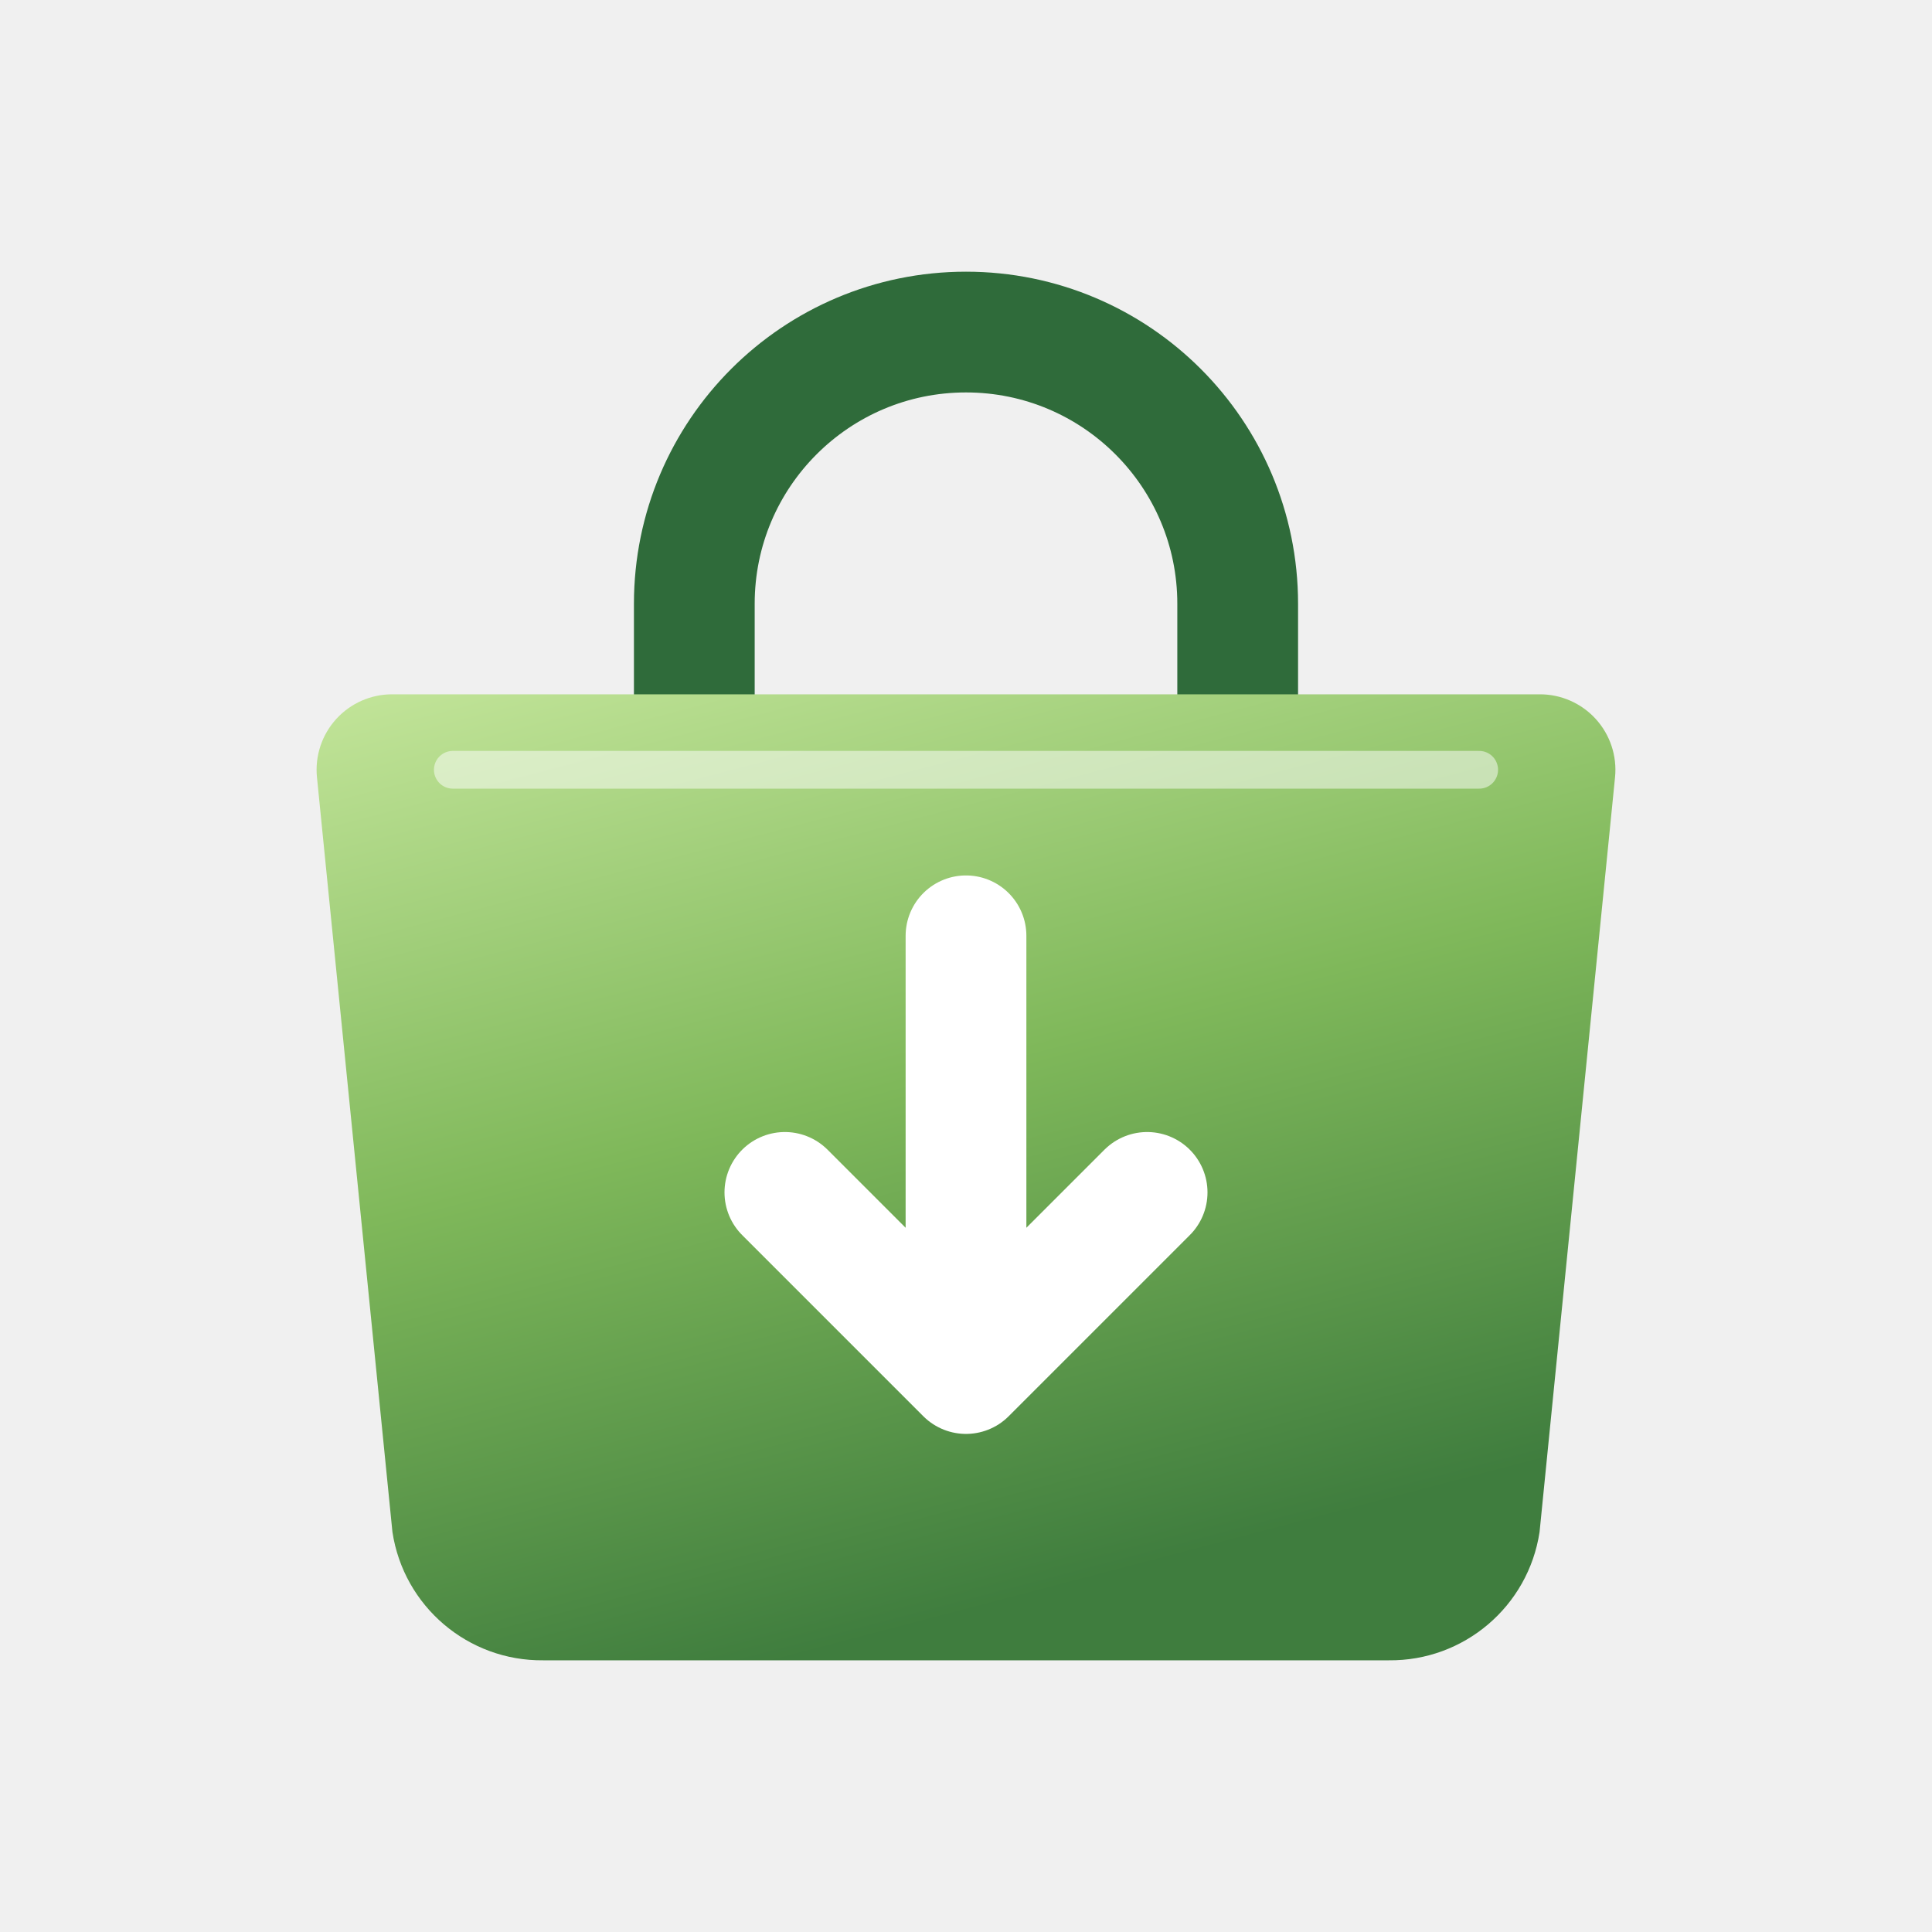
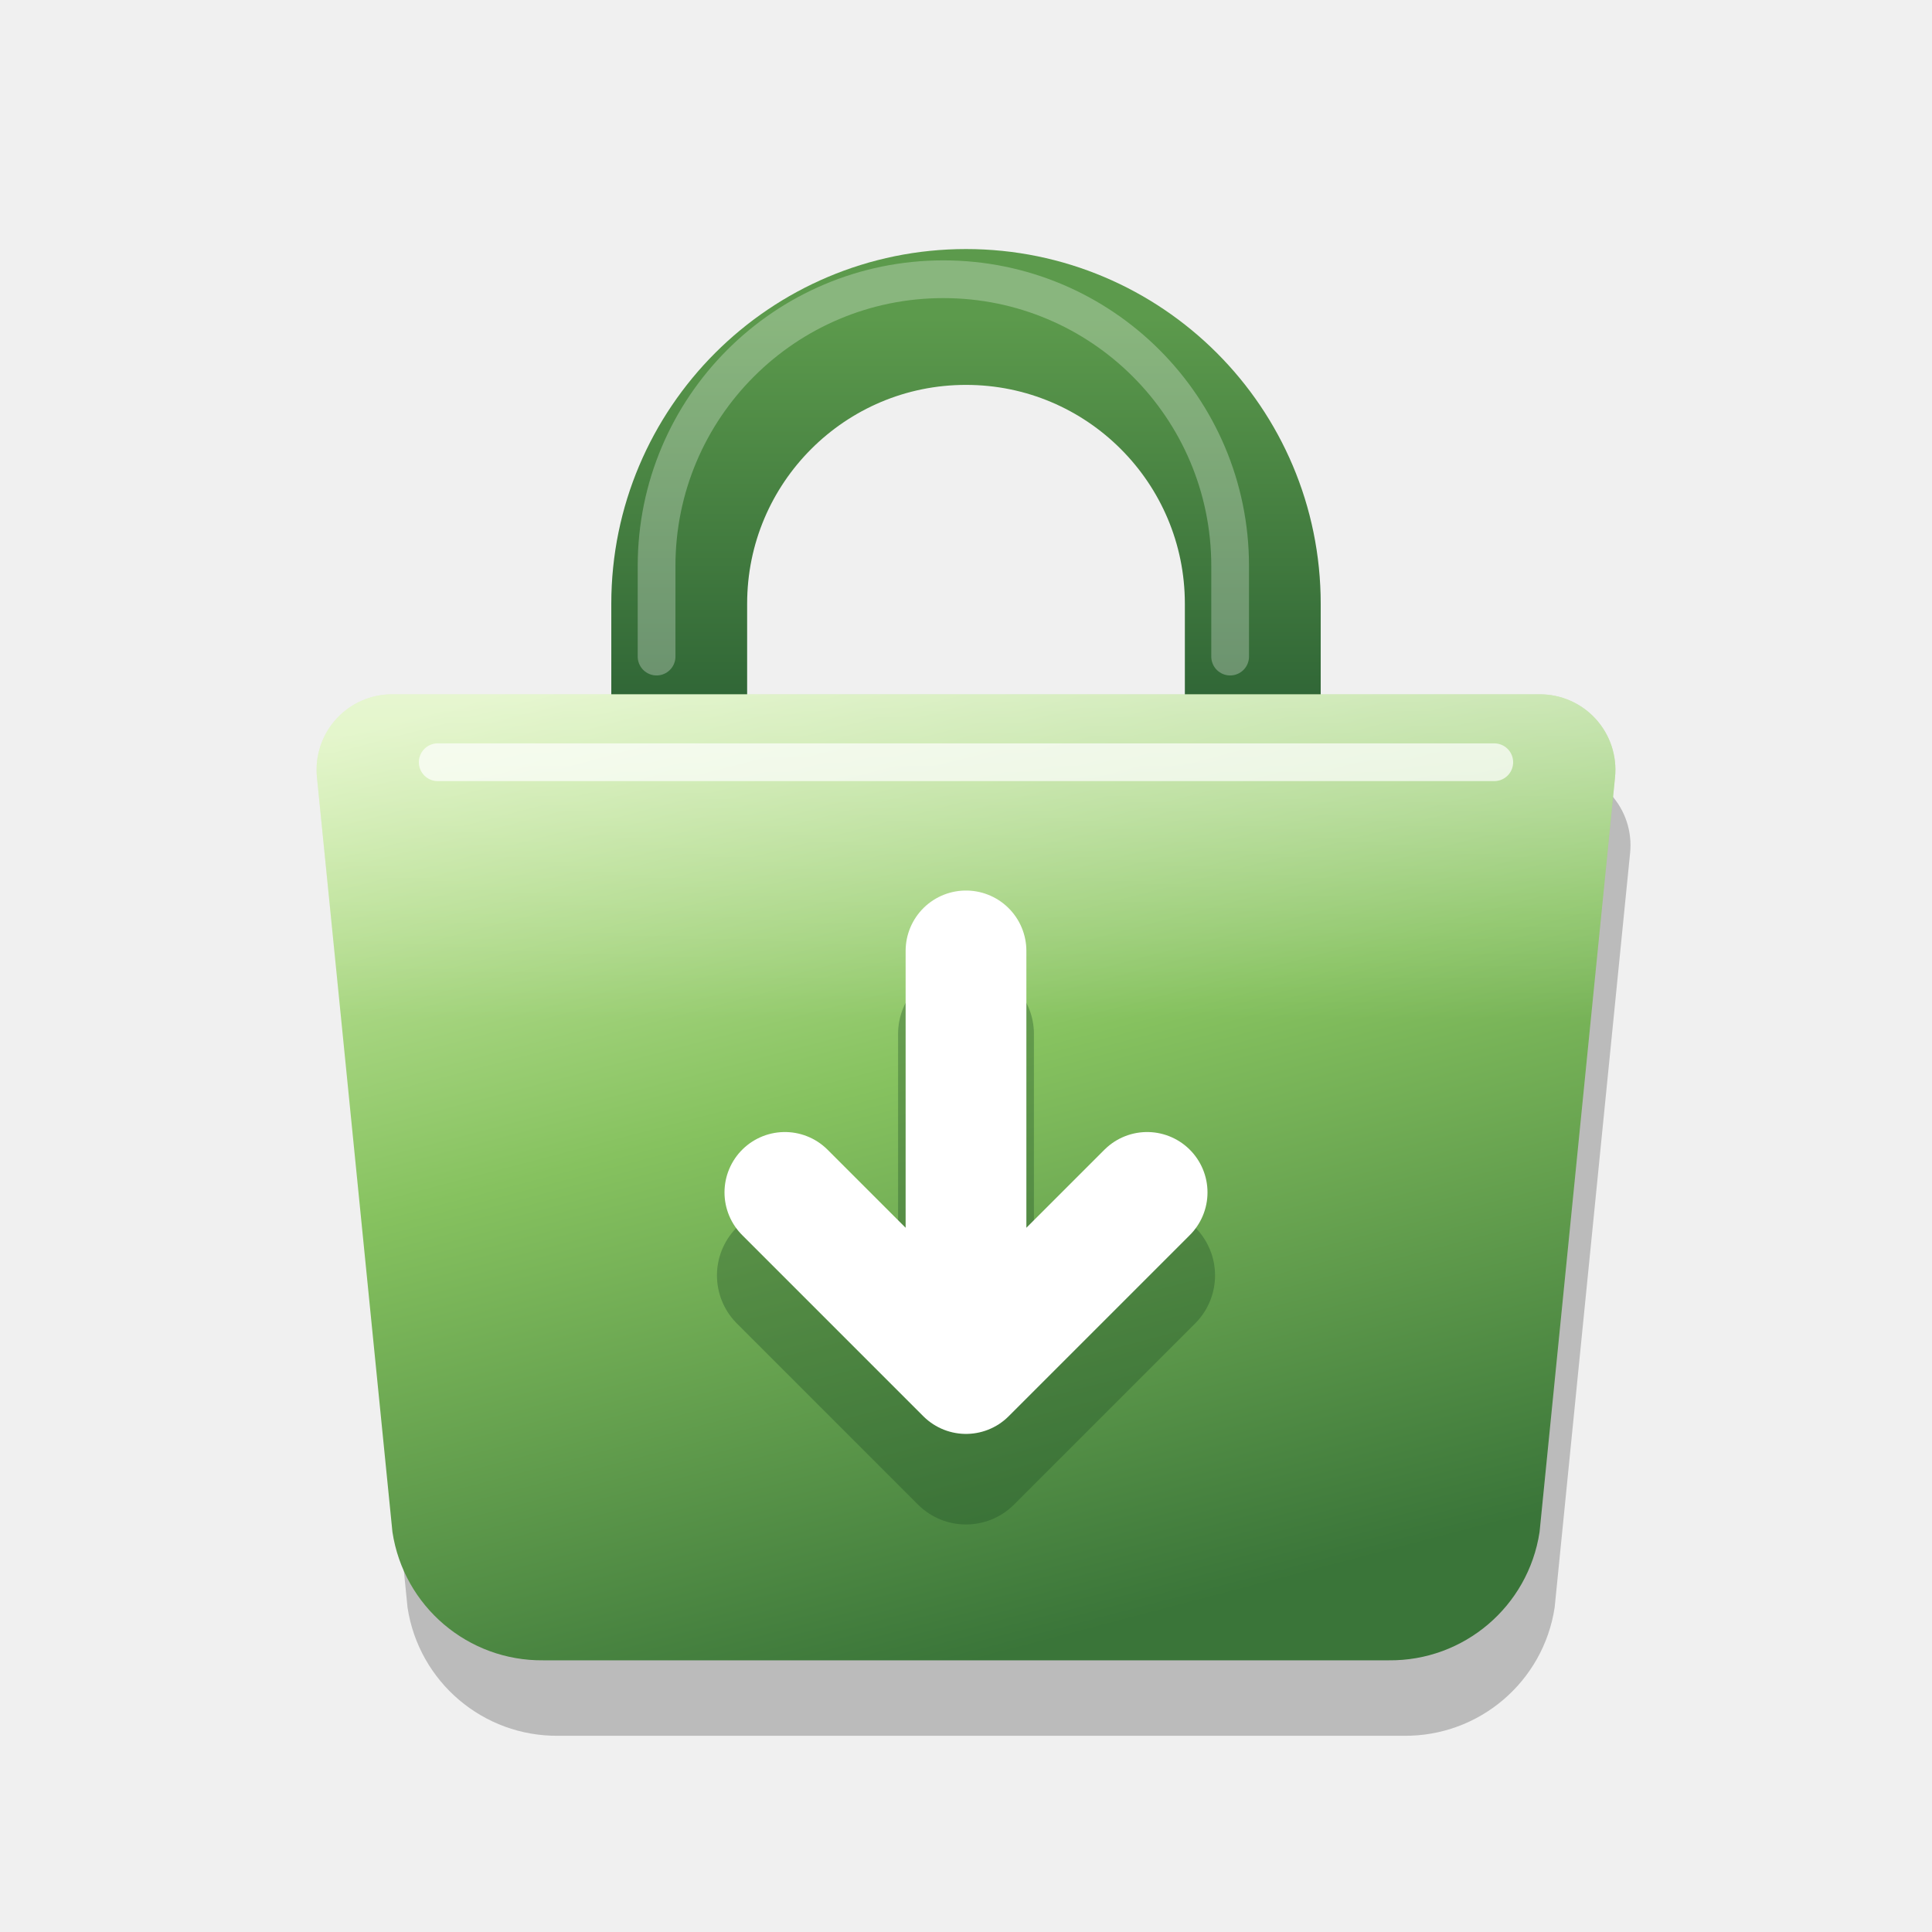
<svg xmlns="http://www.w3.org/2000/svg" viewBox="0 0 128 128">
  <defs>
-     <linearGradient id="bag" x1="0" y1="0" x2="0.35" y2="1">
-       <stop offset="0" stop-color="#c3e59a" />
-       <stop offset="0.5" stop-color="#7fb85a" />
-       <stop offset="1" stop-color="#3f7d3e" />
+     <linearGradient id="bag" x1="0.15" y1="0" x2="0.5" y2="1">
+       <stop offset="0" stop-color="#d4f0ae" />
+       <stop offset="0.45" stop-color="#86c25f" />
+       <stop offset="1" stop-color="#3a7539" />
+     </linearGradient>
+     <linearGradient id="gloss" x1="0" y1="0" x2="0" y2="1">
+       <stop offset="0" stop-color="#ffffff" stop-opacity="0.42" />
+       <stop offset="1" stop-color="#ffffff" stop-opacity="0" />
+     </linearGradient>
+     <linearGradient id="handle" x1="0" y1="0" x2="0" y2="1">
+       <stop offset="0" stop-color="#5c9a4c" />
+       <stop offset="1" stop-color="#2a5f33" />
    </linearGradient>
  </defs>
-   <path d="M46 48V40a18 18 0 0 1 36 0v8" fill="none" stroke="#2f6b3a" stroke-width="8" stroke-linecap="round" />
+   <path d="M27 51h76a5 5 0 0 1 5 5.5l-5 50A10 10 0 0 1 93 115H37a10 10 0 0 1-10-8.5l-5-50A5 5 0 0 1 27 51z" fill="#000000" fill-opacity="0.22" />
+   <path d="M45 50V40a19 19 0 0 1 38 0v10" fill="none" stroke="url(#handle)" stroke-width="9" stroke-linecap="round" />
+   <path d="M45 46V40a19 19 0 0 1 38 0v6" fill="none" stroke="#ffffff" stroke-opacity="0.28" stroke-width="2.5" stroke-linecap="round" transform="translate(-1.5 -2.5)" />
  <path d="M26 46h76a5 5 0 0 1 5 5.5l-5 50A10 10 0 0 1 92 110H36a10 10 0 0 1-10-8.5l-5-50A5 5 0 0 1 26 46z" fill="url(#bag)" />
-   <path d="M30 51h68" stroke="#ffffff" stroke-opacity="0.5" stroke-width="2.5" stroke-linecap="round" />
-   <path d="M64 62v28M52 79l12 12 12-12" fill="none" stroke="#ffffff" stroke-width="8" stroke-linecap="round" stroke-linejoin="round" />
+   <path d="M26 46h76a5 5 0 0 1 5 5.5l-1.6 16H22.6l-1.6-16A5 5 0 0 1 26 46z" fill="url(#gloss)" />
+   <path d="M29 50.5h70" stroke="#ffffff" stroke-opacity="0.7" stroke-width="2.5" stroke-linecap="round" />
+   <path d="M64 66v27M52 82l12 12 12-12" fill="none" stroke="#1f4d26" stroke-opacity="0.35" stroke-width="9" stroke-linecap="round" stroke-linejoin="round" transform="translate(0 2.5)" />
+   <path d="M64 63v27M52 79l12 12 12-12" fill="none" stroke="#ffffff" stroke-width="8" stroke-linecap="round" stroke-linejoin="round" />
</svg>
